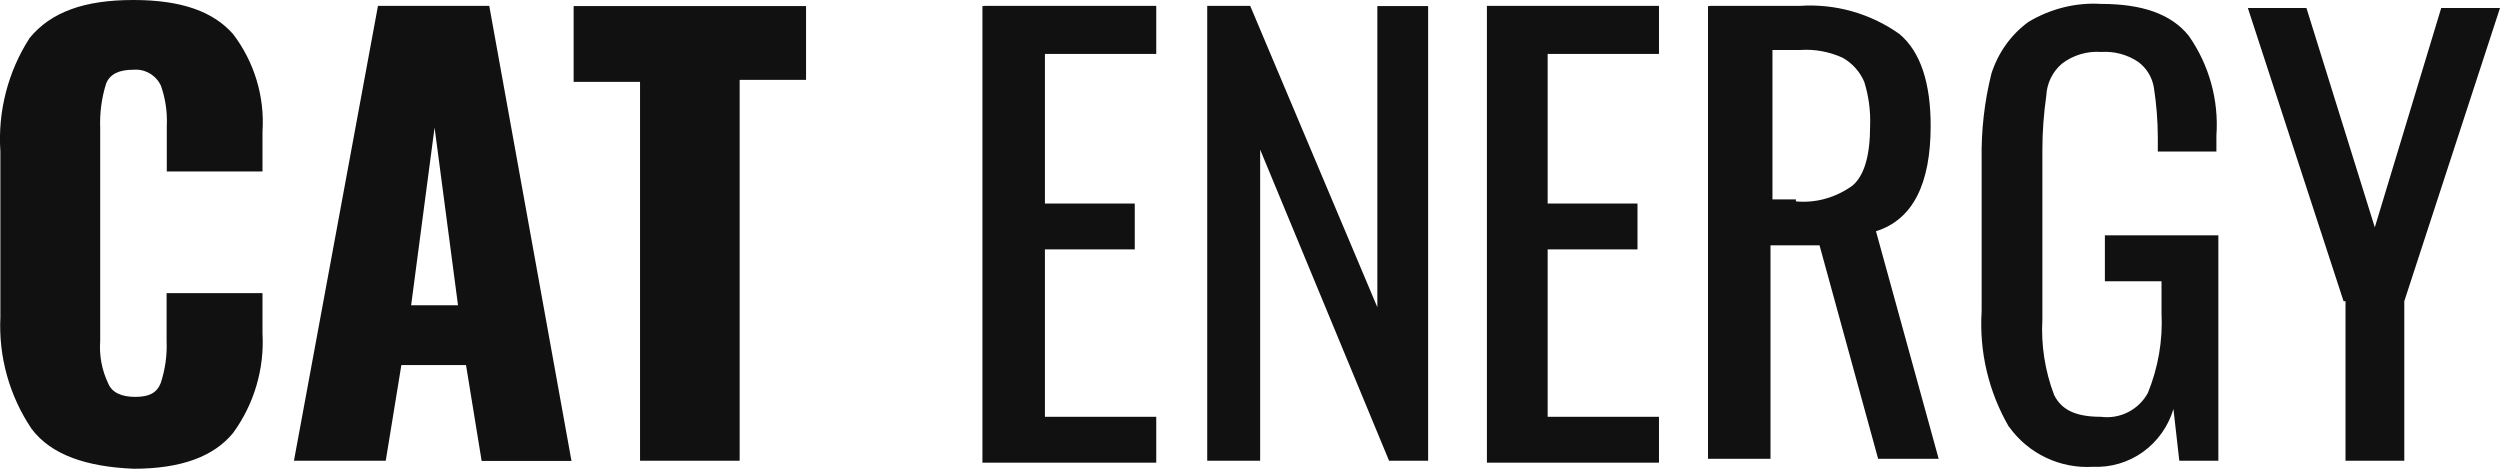
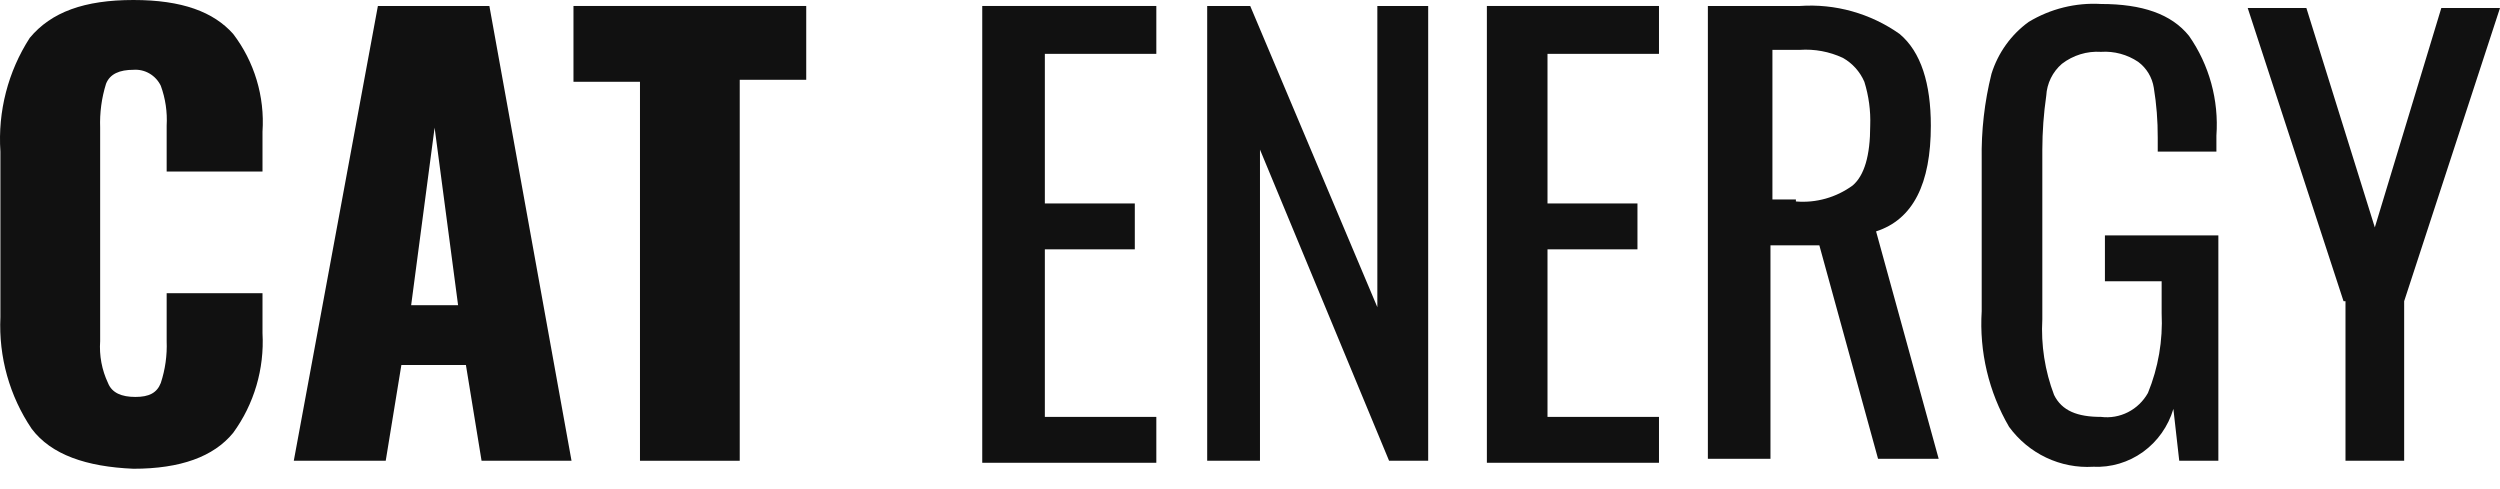
- <svg xmlns="http://www.w3.org/2000/svg" viewBox="0 0 128 24" fill="none">
-   <g clip-path="url(#a)" fill="#111111">
-     <path d="M1.62 21.96a9.43 9.43 0 0 1-1.6-5.72v-8.48a9.56 9.56 0 0 1 1.5-5.82c1.1-1.33 2.8-1.94 5.31-1.94 2.5 0 4.1.61 5.1 1.74a7.43 7.43 0 0 1 1.51 5v2.04h-4.9v-2.35a5.4 5.4 0 0 0-.3-2.04 1.42 1.42 0 0 0-1.4-.82c-.71 0-1.21.2-1.41.72a6.72 6.72 0 0 0-.3 2.25v10.92a4.3 4.3 0 0 0 .4 2.15c.2.5.7.71 1.4.71s1.1-.2 1.3-.71c.23-.7.33-1.42.3-2.15v-2.45h4.91v2.05a7.92 7.92 0 0 1-1.5 5.1c-1 1.23-2.7 1.84-5.1 1.84-2.41-.1-4.22-.71-5.22-2.04Zm17.73-21.66h5.7l4.21 23.3h-4.6l-.8-4.91h-3.31l-.8 4.9h-4.7l4.3-23.28Zm4.1 15.33-1.2-9.1-1.2 9.1h2.4Zm9.32-11.44h-3.4v-3.88h11.9v3.78h-3.4v19.5h-5.1v-19.4Zm17.63-3.89h8.8v2.46h-5.7v7.66h4.6v2.35h-4.6v8.57h5.7v2.35h-8.9v-23.38h.1Zm11.4 0h2.21l6.51 15.43v-15.42h2.6v23.28h-2l-6.6-15.93v15.93h-2.71v-23.28Zm14.33 0h8.81v2.46h-5.7v7.66h4.6v2.35h-4.6v8.57h5.7v2.35h-8.81v-23.38Zm11.41 0h4.61a7.9 7.9 0 0 1 5.1 1.44c1.1.92 1.6 2.55 1.6 4.7 0 2.96-.9 4.8-2.8 5.4l3.21 11.65h-3.1l-3-10.93h-2.51v10.93h-3.2v-23.18h.1Zm4.41 10.01c1.03.1 2.06-.2 2.9-.81.6-.51.9-1.53.9-3.07a6.72 6.72 0 0 0-.3-2.24 2.58 2.58 0 0 0-1.1-1.23 4.49 4.49 0 0 0-2.2-.4h-1.4v7.65h1.2v.1Zm10.91 11.55a10.49 10.49 0 0 1-1.4-5.93v-7.76a17 17 0 0 1 .5-4.4c.34-1.06 1-2 1.9-2.65 1.12-.67 2.41-1 3.71-.92 2.1 0 3.6.51 4.5 1.64a7.93 7.93 0 0 1 1.41 5.1v.82h-3v-.71c0-.86-.07-1.71-.2-2.56a2.05 2.05 0 0 0-.8-1.32 3.05 3.05 0 0 0-1.9-.51 2.96 2.96 0 0 0-2.01.6 2.3 2.3 0 0 0-.8 1.64c-.13.92-.2 1.84-.2 2.76v8.68a9.43 9.43 0 0 0 .6 3.88c.4.82 1.2 1.12 2.4 1.12a2.38 2.38 0 0 0 2.4-1.22c.53-1.3.77-2.69.7-4.09v-1.63h-2.9v-2.35h5.81v11.54h-2l-.3-2.65a4.17 4.17 0 0 1-1.56 2.2c-.74.53-1.64.8-2.55.76a4.92 4.92 0 0 1-4.3-2.04Zm17.13-6.44-4.9-15.01h3l3.5 11.23 3.4-11.23h3.01l-4.9 15.01v8.17h-3.01v-8.17h-.1Z" />
-   </g>
-   <defs>
-     <clipPath id="a">
-       <path fill="$white" d="M0 0h128v24h-128z" />
-     </clipPath>
-   </defs>
+ <svg xmlns="http://www.w3.org/2000/svg" width="128" height="25" viewBox="0 0 128 25" fill="none">
+   <path d="M1.624 21.957C0.49 20.282 -0.073 18.272 0.021 16.238V7.762C-0.116 5.706 0.412 3.661 1.523 1.94C2.625 0.613 4.327 0 6.831 0C9.334 0 10.937 0.613 11.938 1.736C13.025 3.159 13.56 4.941 13.44 6.74V8.783H8.533V6.434C8.573 5.739 8.471 5.044 8.233 4.391C8.106 4.128 7.904 3.91 7.654 3.764C7.405 3.618 7.118 3.552 6.831 3.574C6.13 3.574 5.629 3.779 5.429 4.289C5.202 5.015 5.101 5.775 5.128 6.536V17.464C5.076 18.202 5.214 18.942 5.529 19.608C5.729 20.119 6.23 20.323 6.931 20.323C7.632 20.323 8.033 20.119 8.233 19.608C8.46 18.918 8.562 18.191 8.533 17.464V15.013H13.44V17.055C13.542 18.884 13.01 20.692 11.938 22.162C10.937 23.387 9.234 24 6.831 24C4.428 23.898 2.625 23.285 1.624 21.957Z" fill="#111111" />
+   <path d="M19.348 0.306H25.056L29.262 23.591H24.656L23.855 18.689H20.55L19.749 23.591H15.042L19.348 0.306ZM23.454 15.626L22.252 6.536L21.051 15.626H23.454Z" fill="#111111" />
+   <path d="M32.767 4.187H29.362V0.306H41.279V4.085H37.874V23.591H32.767V4.187Z" fill="#111111" />
+   <path d="M50.392 0.306H59.204V2.757H53.496V10.417H58.102V12.766H53.496V21.345H59.204V23.694H50.291V0.306H50.392Z" fill="#111111" />
+   <path d="M61.808 0.306H64.011L70.52 15.728V0.306H73.123V23.591H71.121L64.511 7.66V23.591H61.808V0.306Z" fill="#111111" />
+   <path d="M76.128 0.306H84.94V2.757H79.232V10.417H83.838V12.766H79.232V21.345H84.94V23.694H76.128V0.306Z" fill="#111111" />
+   <path d="M87.543 0.306H92.15C93.962 0.179 95.763 0.683 97.257 1.736C98.359 2.655 98.859 4.289 98.859 6.434C98.859 9.396 97.958 11.234 96.055 11.847L99.26 23.489H96.156L93.151 12.562H90.648V23.489H87.443V0.306H87.543ZM91.95 10.315C92.982 10.402 94.011 10.112 94.854 9.498C95.455 8.987 95.755 7.966 95.755 6.434C95.783 5.673 95.681 4.913 95.455 4.187C95.229 3.666 94.842 3.236 94.353 2.962C93.663 2.641 92.906 2.501 92.15 2.553H90.748V10.213H91.95V10.315Z" fill="#111111" />
+   <path d="M102.865 21.855C101.824 20.07 101.335 18.005 101.463 15.932V8.17C101.438 6.69 101.607 5.213 101.964 3.779C102.299 2.707 102.967 1.775 103.866 1.123C104.984 0.448 106.274 0.128 107.571 0.204C109.674 0.204 111.177 0.715 112.078 1.838C113.115 3.322 113.61 5.128 113.48 6.945V7.762H110.476V7.047C110.48 6.192 110.413 5.337 110.275 4.494C110.191 3.96 109.903 3.483 109.474 3.166C108.911 2.789 108.243 2.61 107.571 2.655C106.853 2.608 106.143 2.826 105.569 3.268C105.333 3.471 105.141 3.72 105.003 4.001C104.865 4.282 104.785 4.589 104.768 4.902C104.636 5.815 104.569 6.737 104.567 7.66V16.34C104.493 17.663 104.698 18.986 105.168 20.221C105.569 21.038 106.37 21.345 107.571 21.345C108.046 21.405 108.527 21.321 108.955 21.103C109.383 20.885 109.737 20.543 109.975 20.119C110.504 18.828 110.743 17.432 110.676 16.034V14.4H107.772V12.051H113.58V23.591H111.577L111.277 20.936C111.014 21.826 110.467 22.601 109.724 23.138C108.98 23.674 108.081 23.942 107.171 23.898C106.343 23.948 105.517 23.787 104.765 23.43C104.014 23.074 103.361 22.533 102.865 21.855Z" fill="#111111" />
+   <path d="M119.989 15.421L115.082 0.408H118.086L121.591 11.643L124.996 0.408H128L123.093 15.421V23.591H120.089V15.421H119.989Z" fill="#111111" />
</svg>
